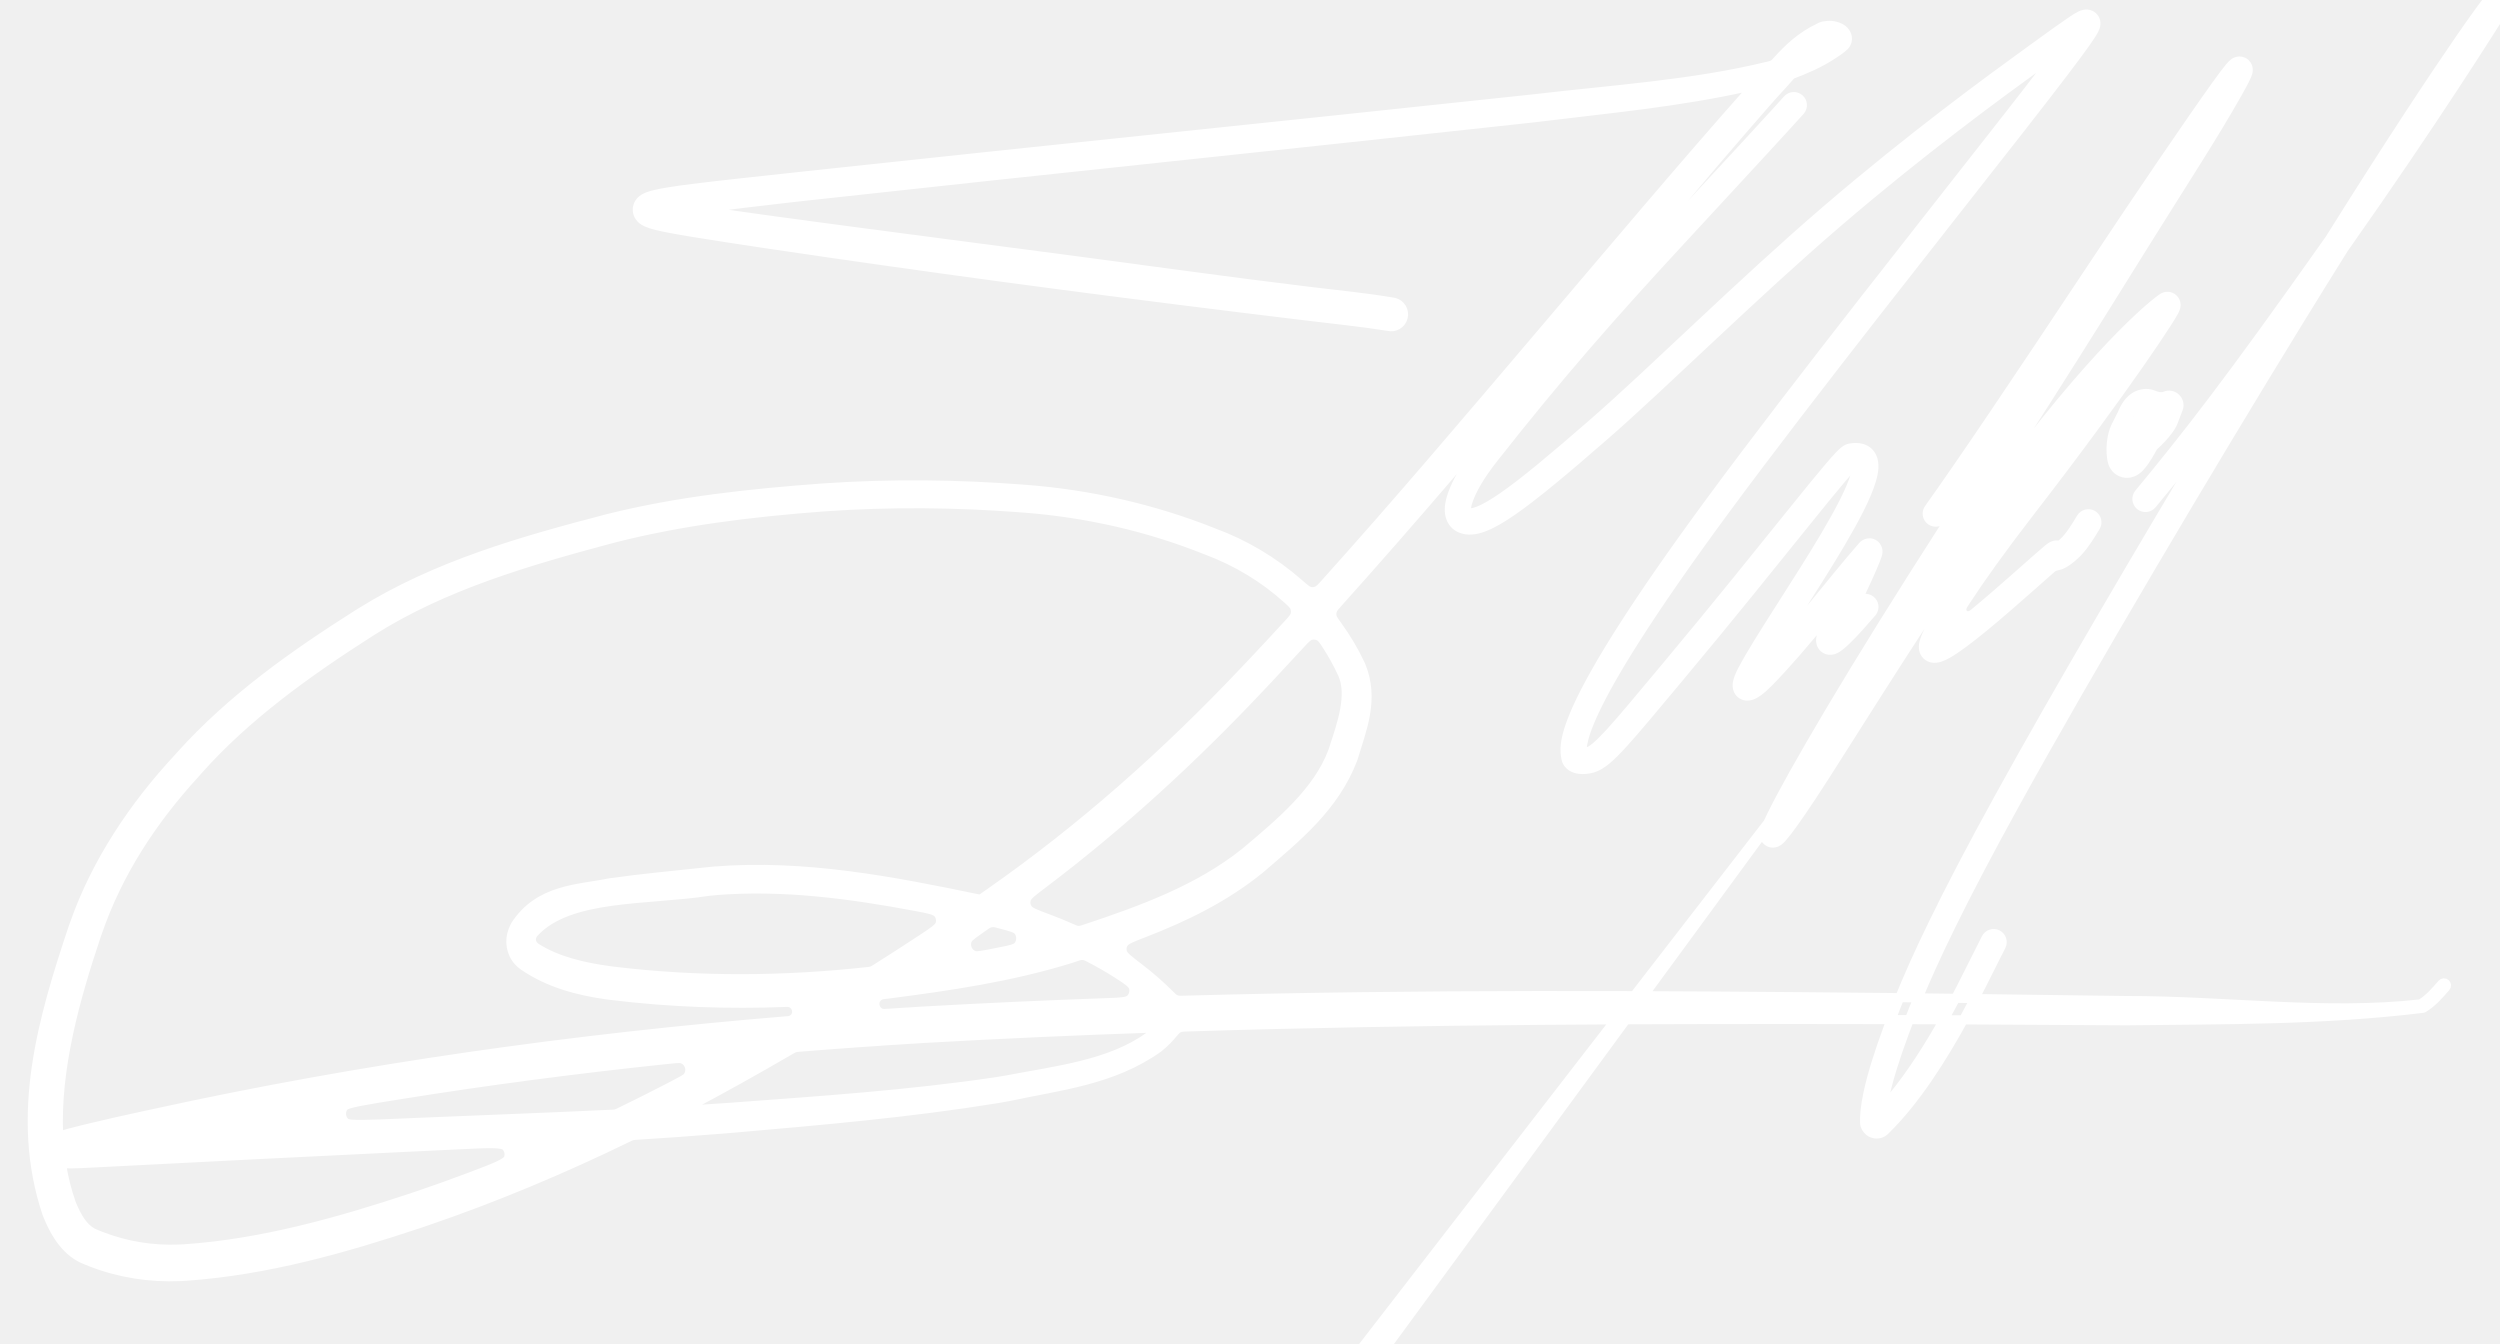
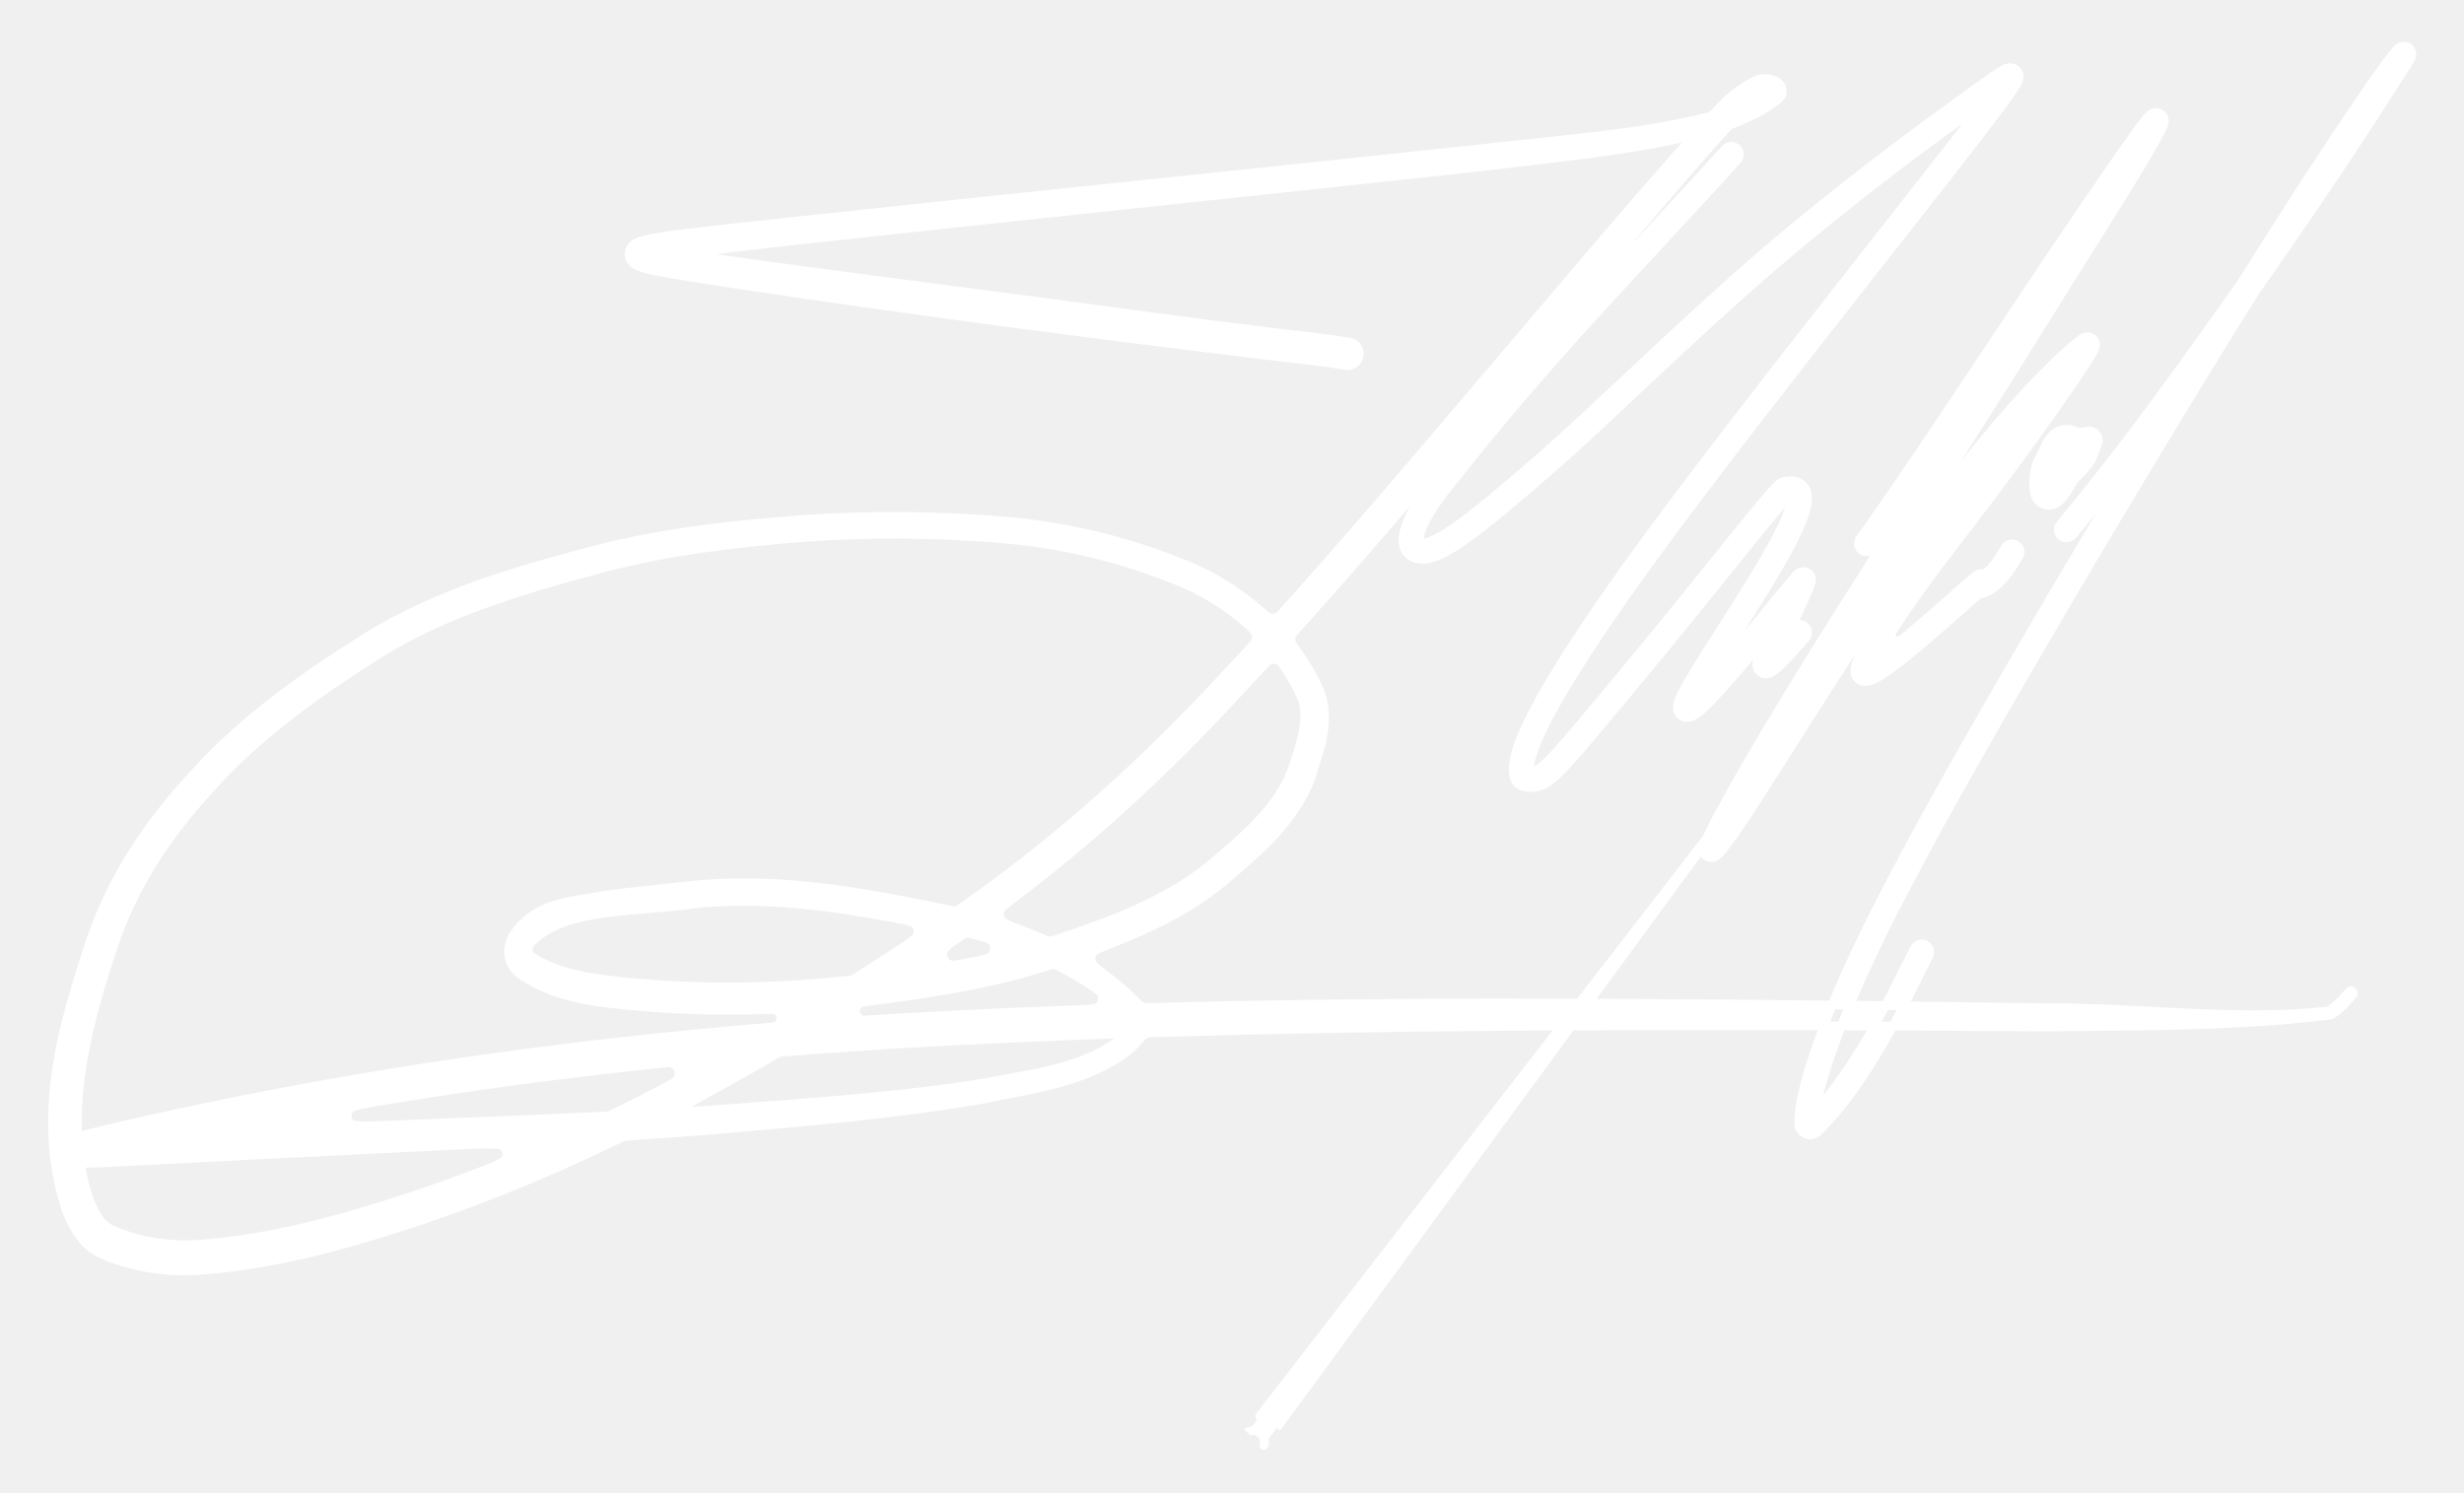
- <svg xmlns="http://www.w3.org/2000/svg" width="439" height="236" viewBox="0 0 439 236" fill="none" shape-rendering="geometricPrecision">
+ <svg xmlns="http://www.w3.org/2000/svg" width="454" height="275" viewBox="-4 -10 454 275" fill="none" shape-rendering="geometricPrecision" style="overflow: visible;" overflow="visible">
  <path d="M319.665 4.75C319.751 4.71 319.794 4.69 319.86 4.665C319.904 4.647 319.992 4.618 320.038 4.606C320.106 4.587 320.14 4.58 320.208 4.565C321.108 4.381 322.044 4.393 323.071 4.87C323.375 5.03 323.707 5.21 324.062 5.706C324.232 5.954 324.423 6.349 324.408 6.853C324.399 7.359 324.14 7.81 323.912 8.043C323.222 8.708 322.506 9.128 321.835 9.586C319.512 11.121 317.078 12.159 314.604 13.097C314.584 13.105 314.566 13.116 314.551 13.133C313.534 14.265 312.525 15.421 311.545 16.467C311.098 16.965 310.646 17.472 310.188 17.99C298.078 31.816 286.302 46.087 274.377 60.161C273.972 60.64 273.565 61.123 273.155 61.607C260.619 76.418 248.082 91.248 235.087 105.712C234.431 106.443 234.103 106.808 233.971 107.199C233.849 107.562 233.832 107.898 233.915 108.271C234.005 108.675 234.312 109.099 234.927 109.949C236.447 112.048 237.777 114.279 238.877 116.624C238.905 116.68 238.934 116.737 238.961 116.794C241.465 122.791 239.087 128.221 237.651 133.054C237.619 133.15 237.587 133.246 237.554 133.341C234.321 141.796 227.543 147.181 221.426 152.467C221.322 152.554 221.217 152.641 221.112 152.727C214.967 157.691 208.028 161.052 200.91 163.805C198.765 164.634 197.693 165.049 197.34 165.605C197.008 166.127 196.935 166.639 197.107 167.233C197.29 167.865 198.242 168.594 200.146 170.052C201.973 171.45 203.731 172.981 205.41 174.659C205.803 175.051 205.999 175.248 206.209 175.374C206.402 175.49 206.591 175.565 206.81 175.613C207.05 175.666 207.313 175.658 207.838 175.644C249.218 174.498 290.605 174.759 331.987 175.171C332.52 175.177 333.053 175.184 333.586 175.19C333.012 176.605 332.518 177.873 332.078 179.039C332.039 179.038 331.999 179.039 331.96 179.039C290.794 178.954 249.629 179.039 208.547 180.327C207.884 180.348 207.552 180.358 207.312 180.428C207.034 180.508 206.952 180.547 206.716 180.713C206.511 180.856 206.192 181.228 205.554 181.97C205.346 182.212 205.132 182.441 204.922 182.66C204.428 183.155 203.906 183.616 203.364 184.048C195.359 189.736 186.049 190.638 177.257 192.538C176.593 192.662 175.912 192.785 175.235 192.901C159.803 195.417 144.331 196.75 128.857 198.099C128.132 198.16 127.411 198.22 126.686 198.279C121.667 198.686 116.647 199.041 111.627 199.361C111.389 199.376 111.271 199.383 111.155 199.404C111.052 199.423 110.953 199.449 110.854 199.484C110.744 199.523 110.636 199.575 110.421 199.68C98.892 205.3 87.039 210.284 74.886 214.435C74.508 214.565 74.132 214.693 73.759 214.819C60.479 219.239 46.932 223.099 32.627 224.111C32.274 224.131 31.899 224.15 31.549 224.165C26.306 224.393 20.956 223.56 16.042 221.648C15.712 221.521 15.383 221.386 15.059 221.249C11.724 219.999 9.73 216.635 8.654 214.098C8.511 213.774 8.377 213.453 8.245 213.125C2.422 195.823 7.559 178.636 12.824 162.891C12.909 162.654 12.996 162.417 13.082 162.18C16.882 151.335 23.554 141.433 31.209 133.201C31.338 133.055 31.466 132.911 31.593 132.767C40.66 122.654 51.678 114.9 62.89 107.804C63.02 107.722 63.151 107.641 63.282 107.559C76.617 99.231 91.721 94.987 106.499 91.122C106.601 91.095 106.703 91.069 106.806 91.043C119.193 87.952 131.767 86.638 144.342 85.703C144.41 85.698 144.479 85.693 144.548 85.688C156.323 84.879 168.132 84.996 179.885 85.915C179.919 85.918 179.955 85.921 179.989 85.924C191.308 86.777 202.607 89.333 213.135 93.547C213.136 93.547 213.136 93.547 213.136 93.548C213.137 93.548 213.137 93.548 213.137 93.549C218.565 95.538 223.696 98.593 228.103 102.467C229.051 103.3 229.525 103.717 229.987 103.837C230.411 103.946 230.804 103.923 231.212 103.764C231.656 103.592 232.05 103.154 232.838 102.278C245.546 88.14 257.857 73.604 270.188 59.095C270.599 58.612 271.008 58.131 271.414 57.652C283.375 43.598 295.231 29.454 307.525 15.615C307.708 15.411 307.52 15.092 307.254 15.153C294.707 18.003 282.2 19.096 269.572 20.659C268.785 20.747 267.982 20.836 267.163 20.926C225.272 25.517 183.363 29.83 141.537 34.437C140.582 34.543 139.655 34.646 138.755 34.747C133.248 35.368 127.803 36.013 122.389 36.789C122.369 36.792 122.369 36.822 122.389 36.825C122.503 36.842 122.62 36.861 122.736 36.878C130.676 38.08 138.665 39.151 146.653 40.22C159.721 41.961 172.8 43.647 185.869 45.374C185.923 45.382 185.978 45.389 186.032 45.396C200.548 47.304 215.053 49.367 229.55 51.116C229.564 51.117 229.578 51.119 229.592 51.121C234.658 51.755 239.329 52.16 244.823 53.091C245.382 53.234 245.863 53.592 246.158 54.088C246.453 54.584 246.539 55.178 246.396 55.737C246.254 56.296 245.895 56.777 245.399 57.072C244.903 57.367 244.31 57.452 243.751 57.31C239.336 56.586 233.985 56.046 229.079 55.443C229.065 55.441 229.051 55.44 229.037 55.438C214.473 53.681 199.957 51.852 185.432 49.945C185.378 49.938 185.323 49.931 185.269 49.923C172.193 48.195 159.123 46.384 146.06 44.497C138.07 43.337 130.092 42.169 122.105 40.879C121.988 40.86 121.87 40.841 121.755 40.822C120.371 40.595 118.969 40.359 117.561 40.088C116.822 39.945 116.149 39.808 115.39 39.623C115.21 39.578 115.029 39.531 114.825 39.475C114.625 39.419 114.461 39.372 114.228 39.295C114.013 39.223 113.812 39.153 113.533 39.028C113.402 38.967 113.28 38.911 113.069 38.781C112.869 38.637 112.694 38.583 112.299 38.061C112.131 37.806 111.952 37.5 111.909 36.939C111.862 36.431 112.108 35.845 112.246 35.655C112.552 35.179 112.916 34.962 113.047 34.876C113.219 34.767 113.414 34.672 113.538 34.619C113.658 34.566 113.778 34.52 113.9 34.476C114.357 34.315 114.759 34.215 115.12 34.129C115.895 33.95 116.572 33.831 117.327 33.705C118.757 33.47 120.134 33.285 121.556 33.103C127.178 32.4 132.733 31.838 138.363 31.215C139.265 31.116 140.193 31.015 141.149 30.911C183.008 26.392 224.917 22.118 266.804 17.627C267.622 17.539 268.426 17.454 269.213 17.37C283.083 15.735 297.221 14.859 310.487 11.612C310.828 11.529 310.998 11.487 311.16 11.415C311.304 11.352 311.441 11.271 311.566 11.175C311.707 11.067 311.831 10.931 312.08 10.658C314.081 8.469 316.228 6.356 319.665 4.75ZM82.372 206.732C86.759 205.077 88.952 204.25 89.271 203.405C89.54 202.694 89.366 201.851 88.836 201.305C88.207 200.657 85.834 200.771 81.088 200.999C78.507 201.123 75.927 201.246 73.347 201.37C72.575 201.407 71.795 201.443 71.022 201.48C53.8 202.305 36.56 203.176 19.344 204.066C18.5 204.109 17.69 204.152 16.855 204.193C14.965 204.27 13.26 204.428 11.025 204.355C10.906 204.347 10.807 204.45 10.826 204.568C11.202 206.886 11.768 209.16 12.555 211.374C12.671 211.657 12.788 211.931 12.91 212.203C13.96 214.509 15.103 216.087 16.936 216.75C17.222 216.867 17.512 216.982 17.801 217.093C22.105 218.765 26.721 219.525 31.357 219.341C31.68 219.329 32.028 219.313 32.356 219.295C45.798 218.39 59.209 214.652 72.247 210.334C72.615 210.211 72.985 210.086 73.357 209.959C76.381 208.935 79.386 207.858 82.372 206.732ZM179.623 89.2C168.04 88.293 156.365 88.185 144.781 88.997C144.713 89.001 144.645 89.006 144.577 89.011C132.147 89.947 119.667 91.446 107.712 94.512C107.61 94.539 107.509 94.566 107.407 94.592C92.723 98.518 77.98 102.791 65.322 110.803C65.194 110.885 65.065 110.967 64.936 111.048C53.923 118.09 43.156 125.79 34.63 135.436C34.503 135.581 34.375 135.728 34.247 135.875C26.718 144.109 20.738 153.25 17.149 163.647C17.067 163.878 16.985 164.109 16.904 164.34C13.159 175.501 9.776 187.744 10.288 199.238C10.295 199.395 10.452 199.495 10.601 199.444C11.133 199.261 11.607 199.129 12.068 199C13.004 198.744 13.908 198.518 14.837 198.291C18.449 197.412 22.111 196.593 25.713 195.818C26.113 195.732 26.521 195.644 26.939 195.555C63.655 187.499 100.979 182.318 138.446 179.228C138.681 179.209 138.91 179.137 139.114 179.018C140.552 178.178 139.865 175.947 138.2 176.013C127.904 176.421 117.572 176.052 107.333 174.795C107.069 174.763 106.812 174.73 106.551 174.695C101.566 173.995 96.441 172.678 91.977 169.634C91.633 169.399 91.314 169.123 91.031 168.813C89.699 167.366 89.363 165.208 90.061 163.421C90.189 163.091 90.332 162.774 90.493 162.459C94.686 156.045 101.506 156.171 106.994 155.039C112.723 154.216 118.396 153.721 124.062 153.098C124.554 153.045 125.049 152.996 125.546 152.953C141.284 151.72 156.686 154.705 171.737 157.835C172.019 157.893 172.312 157.835 172.548 157.67C172.958 157.382 173.367 157.095 173.772 156.808C190.051 145.445 204.866 132.25 218.53 117.799C218.91 117.401 219.292 117 219.675 116.596C221.877 114.262 224.062 111.91 226.234 109.545C226.939 108.778 227.291 108.394 227.42 107.93C227.528 107.541 227.506 107.069 227.364 106.691C227.194 106.24 226.834 105.913 226.114 105.258C222.029 101.545 217.203 98.621 211.929 96.651C211.929 96.651 211.929 96.651 211.928 96.65C211.928 96.65 211.928 96.65 211.927 96.65C201.621 92.509 190.798 90.05 179.726 89.207C179.692 89.205 179.657 89.202 179.623 89.2ZM335.284 179.05C334.98 179.842 334.701 180.583 334.439 181.287C332.662 186.069 331.558 189.754 330.965 192.522C330.827 193.166 331.581 193.527 332.004 193.023C335.488 188.872 338.688 183.794 341.344 179.074C342.485 179.079 343.627 179.084 344.769 179.089C341.184 185.627 336.369 193.323 331.01 198.512C330.936 198.583 330.9 198.619 330.847 198.663C330.375 199.062 329.679 199.224 329.079 199.076C329.012 199.06 328.951 199.04 328.829 199.001C328.768 198.981 328.737 198.971 328.666 198.942C328.093 198.709 327.517 197.961 327.438 197.348C327.428 197.271 327.432 197.354 327.43 197.321C327.356 195.893 327.561 194.086 328.031 191.893C328.666 188.933 329.822 185.101 331.628 180.242C331.773 179.852 331.922 179.452 332.078 179.039C333.146 179.042 334.215 179.046 335.284 179.05ZM118.148 190.62C119.651 189.833 120.402 189.439 120.647 189.16C121.61 188.063 121.073 186.287 119.664 185.909C119.305 185.812 118.457 185.901 116.762 186.08C101.202 187.72 85.689 189.749 70.251 192.227C64.025 193.226 60.911 193.726 60.434 194.281C59.7 195.135 59.836 196.477 60.727 197.166C61.306 197.614 64.48 197.477 70.827 197.203C71.601 197.169 72.382 197.136 73.154 197.103C84.622 196.614 96.08 196.21 107.519 195.658C107.761 195.646 107.882 195.64 108.001 195.62C108.107 195.602 108.212 195.575 108.313 195.54C108.428 195.501 108.536 195.449 108.753 195.343C111.513 194.005 114.258 192.633 116.985 191.223C117.372 191.024 117.76 190.822 118.148 190.62ZM203.035 180.835C203.155 180.709 203.057 180.507 202.883 180.513C189.447 180.971 176.019 181.563 162.604 182.326C162.333 182.342 162.061 182.358 161.79 182.375C154.609 182.809 147.433 183.314 140.265 183.894C139.994 183.916 139.859 183.927 139.727 183.956C139.61 183.982 139.496 184.017 139.386 184.063C139.262 184.115 139.144 184.184 138.907 184.322C132.773 187.904 126.562 191.36 120.275 194.685C120.134 194.759 120.194 194.973 120.353 194.964C122.372 194.84 124.39 194.71 126.407 194.571C127.129 194.521 127.848 194.471 128.57 194.419C144.015 193.273 159.523 192.235 174.754 189.975C175.42 189.871 176.088 189.761 176.737 189.65C185.434 187.972 194.915 186.973 201.75 182.025C202.21 181.658 202.639 181.261 203.035 180.835ZM429.126 172.59C429.244 172.582 429.361 172.622 429.45 172.7C429.539 172.777 429.595 172.887 429.604 173.005C429.612 173.123 429.573 173.24 429.495 173.33C428.334 174.657 427.143 176.073 425.523 177.04C425.511 177.047 425.497 177.052 425.483 177.054C407.929 179.202 390.752 179.035 373.351 179.249C373.285 179.248 373.219 179.248 373.153 179.248C363.711 179.194 354.231 179.135 344.769 179.089C345.483 177.787 346.147 176.53 346.758 175.348C355.573 175.46 364.397 175.582 373.186 175.695C373.251 175.696 373.317 175.696 373.383 175.697C390.634 175.667 408.393 178.169 425.033 176.283C425.045 176.281 425.057 176.277 425.068 176.271C426.512 175.414 427.66 174.075 428.819 172.744C428.897 172.654 429.008 172.599 429.126 172.59ZM336.812 175.227C339.005 175.253 341.2 175.278 343.396 175.305C342.756 176.517 342.07 177.782 341.344 179.074C339.323 179.065 337.303 179.058 335.284 179.05C335.728 177.896 336.228 176.634 336.812 175.227ZM188.197 168.268C188.032 168.322 187.865 168.376 187.697 168.429C177.318 171.613 166.785 173.143 156.264 174.515C156.059 174.541 155.855 174.566 155.651 174.591C155.459 174.615 155.266 174.638 155.074 174.66C154.832 174.689 154.599 174.771 154.393 174.902C152.954 175.813 153.688 178.082 155.388 177.97C157.425 177.835 159.462 177.707 161.5 177.583C161.772 177.567 162.046 177.551 162.318 177.535C173.073 176.924 183.828 176.441 194.583 176.061C196.857 175.981 197.994 175.941 198.554 175.369C199.006 174.908 199.221 174.122 199.067 173.495C198.877 172.718 197.985 172.146 196.2 171.002C194.638 170.001 193.009 169.068 191.333 168.202C190.919 167.988 190.712 167.881 190.477 167.824C190.275 167.776 190.049 167.758 189.841 167.776C189.6 167.796 189.37 167.874 188.909 168.029C188.672 168.109 188.435 168.189 188.197 168.268ZM348.742 164.763C349.113 164.022 350.014 163.723 350.755 164.093C351.496 164.464 351.796 165.365 351.426 166.106C350.092 168.772 348.795 171.364 347.059 174.771L347.057 174.774C346.959 174.964 346.858 175.154 346.758 175.348C345.637 175.334 344.516 175.319 343.396 175.305C343.739 174.655 344.071 174.021 344.387 173.405C346.117 170.01 347.409 167.428 348.742 164.763ZM439.034 -1.492C439.332 -1.462 439.679 -1.335 439.961 -1.047C440.225 -0.778 440.326 -0.477 440.365 -0.281C440.433 0.062 440.362 0.339 440.346 0.403C440.318 0.511 440.284 0.6 440.263 0.652C440.184 0.84 440.069 1.032 439.983 1.167C437.552 5.022 427.405 21.192 411.839 43.288C411.748 43.416 411.657 43.545 411.566 43.673C409.115 47.591 406.479 51.84 403.651 56.441C387.976 81.946 366.703 117.836 353.764 141.308C344.226 158.609 339.578 168.553 336.812 175.227C335.736 175.214 334.661 175.202 333.586 175.19C336.342 168.398 341.009 158.23 351.136 139.86C361.053 121.871 375.839 96.631 389.263 74.335C385.018 79.874 381.543 84.164 377.899 88.574C377.372 89.212 376.427 89.302 375.788 88.775C375.15 88.247 375.06 87.301 375.587 86.663C383.869 76.637 391.289 67.234 409.072 42.003C420.199 24.226 427.551 13.233 431.91 6.9C434.569 3.037 436.147 0.899 436.991 -0.154C437.203 -0.417 437.381 -0.628 437.525 -0.787C437.597 -0.865 437.672 -0.945 437.748 -1.016C437.795 -1.061 437.944 -1.202 438.147 -1.312C438.205 -1.343 438.554 -1.54 439.034 -1.492ZM161.946 164.855C163.906 163.564 164.886 162.919 165.089 162.203C165.262 161.592 165.125 160.908 164.729 160.411C164.265 159.83 163.114 159.613 160.811 159.18C149.171 156.991 137.466 155.455 125.844 156.375C125.37 156.417 124.899 156.462 124.431 156.513C113.838 158.165 99.947 157.095 93.827 163.748C93.76 163.821 93.726 163.858 93.658 163.951C93.621 164.002 93.526 164.156 93.497 164.213C93.445 164.315 93.436 164.338 93.419 164.383C93.393 164.453 93.369 164.524 93.347 164.596C93.185 165.169 93.464 165.809 93.853 166.181C93.938 166.266 94.033 166.342 94.139 166.407C97.855 168.778 102.49 169.831 107.121 170.462C107.363 170.495 107.603 170.525 107.85 170.555C122.609 172.343 137.594 172.238 152.403 170.609C152.67 170.579 152.804 170.565 152.936 170.532C153.052 170.503 153.169 170.462 153.278 170.412C153.401 170.356 153.516 170.284 153.745 170.139C156.496 168.405 159.23 166.643 161.946 164.855ZM174.881 162.059C174.853 162.052 174.839 162.049 174.817 162.044C174.297 161.932 173.728 162.039 173.285 162.334C173.267 162.346 173.25 162.358 173.216 162.382C173.145 162.431 173.075 162.481 173.004 162.53C171.115 163.847 170.171 164.505 169.945 164.928C169.351 166.039 169.95 167.451 171.162 167.795C171.623 167.926 172.716 167.712 174.903 167.282C175.215 167.221 175.527 167.159 175.838 167.096C177.474 166.764 178.292 166.598 178.725 166.146C179.382 165.46 179.421 164.195 178.807 163.47C178.403 162.992 177.613 162.781 176.034 162.359C175.649 162.256 175.265 162.156 174.881 162.059ZM233.063 113.46C232.419 112.456 232.097 111.954 231.591 111.709C231.17 111.504 230.617 111.456 230.166 111.585C229.625 111.741 229.189 112.216 228.315 113.168C226.415 115.236 224.505 117.296 222.581 119.344C222.196 119.752 221.813 120.158 221.431 120.56C209.622 133.109 196.821 144.893 183.021 155.304C181.278 156.619 180.406 157.277 180.221 157.915C180.051 158.499 180.13 159.045 180.46 159.556C180.82 160.115 181.873 160.507 183.978 161.292C185.392 161.819 186.789 162.387 188.165 163.001C188.611 163.2 188.835 163.299 189.053 163.343C189.251 163.383 189.441 163.392 189.642 163.372C189.863 163.35 190.085 163.277 190.527 163.131C200.596 159.795 210.609 156.103 218.619 149.674C218.715 149.596 218.812 149.518 218.907 149.439C224.97 144.335 231.358 138.959 233.973 132.07C234 131.993 234.027 131.915 234.054 131.838C235.615 127.162 237.408 122.033 235.729 118.325C235.712 118.288 235.693 118.252 235.676 118.216C234.91 116.563 234.036 114.975 233.063 113.46ZM392.964 10.743C393.269 10.685 393.82 10.688 394.289 11.118C394.694 11.49 394.766 11.943 394.782 12.116C394.815 12.459 394.725 12.752 394.702 12.831C394.662 12.967 394.61 13.104 394.561 13.224C394.46 13.468 394.321 13.758 394.167 14.064C393.856 14.682 393.428 15.465 392.965 16.287C388.739 23.78 383.607 31.623 376.861 42.432C372.387 49.602 365.82 60.198 359.111 70.697C352.804 80.566 346.604 89.997 339.839 100.628C342.261 97.003 344.678 93.459 347.014 90.155C364.588 65.292 376.478 54.568 379.691 52.329L379.855 52.227C379.933 52.185 380.032 52.139 380.148 52.104C380.348 52.043 381.039 51.891 381.632 52.443C382.137 52.913 382.119 53.506 382.115 53.619C382.108 53.81 382.067 53.961 382.047 54.03C381.974 54.282 381.833 54.55 381.737 54.728C381.503 55.161 381.113 55.806 380.592 56.623C379.54 58.273 377.886 60.742 375.704 63.873C371.337 70.139 364.828 79.099 356.735 89.558C351.45 96.389 347.703 101.663 345.155 105.579C345.027 105.775 344.903 105.968 344.781 106.157C343.883 107.556 345.279 108.789 346.562 107.733C349.042 105.694 351.732 103.343 354.085 101.266C356.419 99.206 358.452 97.386 359.567 96.456C359.728 96.321 359.878 96.203 360.014 96.107C360.127 96.027 360.321 95.897 360.552 95.81C360.665 95.767 360.899 95.691 361.198 95.704C361.501 95.716 361.821 95.688 362.049 95.489C362.253 95.312 362.462 95.115 362.664 94.905C363.65 93.876 364.477 92.523 365.436 90.938C365.864 90.229 366.786 90.002 367.495 90.43C368.204 90.859 368.432 91.782 368.003 92.491C367.085 94.008 366.089 95.667 364.83 96.98C364.196 97.641 363.511 98.205 362.937 98.597C362.653 98.79 362.362 98.967 362.092 99.092C361.962 99.153 361.786 99.225 361.59 99.272C361.14 99.378 360.66 99.468 360.312 99.772C359.213 100.731 357.74 102.041 356.07 103.515C353.714 105.595 350.991 107.976 348.468 110.05C345.976 112.1 343.58 113.934 341.909 114.859C341.485 115.093 341.054 115.3 340.645 115.432C340.294 115.545 339.691 115.697 339.069 115.5C338.712 115.387 338.367 115.162 338.115 114.81C337.875 114.475 337.785 114.116 337.758 113.825C337.708 113.287 337.851 112.744 338.009 112.297C338.59 110.654 340.057 107.913 342.641 103.943C345.246 99.939 349.045 94.597 354.363 87.723C440.231 -23.256 225.561 254.191 225.748 254.042C227.279 252.817 229.598 254.563 228.843 256.373C228.752 256.593 436.088 -26.467 353.154 86.757C351.955 88.394 350.724 90.103 349.464 91.886C339.157 106.468 327.228 125.724 320.534 136.167C317.192 141.381 315.098 144.381 313.864 145.983C313.274 146.749 312.805 147.296 312.454 147.59C312.366 147.664 312.204 147.793 311.992 147.891C311.911 147.929 311.106 148.308 310.354 147.704C309.996 147.415 309.862 147.049 309.813 146.823C309.766 146.601 309.777 146.414 309.788 146.309C309.81 146.099 309.868 145.923 309.903 145.826L310.074 145.38C311.044 142.981 313.714 137.956 317.809 130.88C322.209 123.276 328.327 113.18 335.945 101.16C343.23 89.666 349.904 79.534 356.584 69.081C358.875 65.495 361.149 61.897 363.329 58.429C353.135 73.732 346.014 84.227 341.136 91.064C340.654 91.738 339.717 91.895 339.043 91.414C338.369 90.933 338.213 89.996 338.693 89.322C344.573 81.082 353.759 67.462 367.745 46.369C375.529 34.63 384.885 20.891 389.142 14.963C390.204 13.484 390.956 12.487 391.456 11.885C391.691 11.603 391.931 11.333 392.151 11.147C392.212 11.095 392.299 11.028 392.403 10.963C392.49 10.91 392.689 10.795 392.964 10.743ZM366.022 2.5C366.319 2.446 366.733 2.442 367.153 2.658C367.356 2.762 367.628 2.955 367.823 3.295C368.014 3.629 368.05 3.962 368.038 4.205C368.018 4.617 367.852 4.978 367.744 5.196C367.495 5.698 367.011 6.449 366.191 7.607C364.523 9.962 361.244 14.298 354.968 22.336C342.395 38.44 317.802 69.376 302.871 89.652C289.212 108.2 282.906 118.71 280.05 124.754C278.623 127.774 278.089 129.614 277.907 130.742C277.882 130.895 277.864 131.036 277.851 131.166C277.795 131.716 278.267 132.158 278.8 132.007C279.076 131.929 279.501 131.718 280.169 131.167C280.832 130.621 281.652 129.81 282.725 128.638C284.872 126.292 287.867 122.679 292.4 117.254C301.608 106.238 309.162 96.797 314.584 90.069C317.291 86.71 319.477 84.014 321.068 82.141C321.861 81.208 322.526 80.456 323.043 79.922C323.299 79.658 323.545 79.421 323.767 79.237C323.877 79.145 324.006 79.046 324.146 78.96C324.262 78.887 324.498 78.751 324.808 78.692C325.549 78.551 326.311 78.524 327.01 78.743C327.767 78.98 328.358 79.48 328.704 80.182C329.022 80.828 329.084 81.542 329.047 82.192C329.009 82.854 328.859 83.569 328.645 84.301C327.802 87.181 325.687 91.182 323.197 95.408C320.684 99.673 317.693 104.323 315.01 108.529C314.507 109.317 315.387 109.971 315.987 109.253C316.652 108.456 317.317 107.651 317.979 106.845C321.188 102.937 324.347 98.982 327.083 95.871L327.154 95.793C327.184 95.764 327.219 95.731 327.259 95.697C327.32 95.645 327.49 95.503 327.75 95.411C328.042 95.307 328.64 95.217 329.188 95.645C329.633 95.994 329.726 96.456 329.748 96.589C329.799 96.888 329.745 97.141 329.738 97.179C329.72 97.274 329.697 97.361 329.678 97.427C329.604 97.68 329.471 98.033 329.314 98.424C328.989 99.236 328.468 100.437 327.819 101.866C327.334 102.934 326.773 104.139 326.164 105.415C326.083 105.585 326.309 105.734 326.433 105.592C326.943 105.002 327.832 104.899 328.466 105.375C329.128 105.872 329.263 106.811 328.766 107.474L328.7 107.556C327.23 109.253 325.745 110.969 324.314 112.352C323.958 112.697 323.587 113.038 323.242 113.32C322.94 113.567 322.513 113.891 322.069 114.058C321.88 114.129 321.349 114.308 320.754 114.071C319.992 113.767 319.762 113.078 319.716 112.681C319.674 112.318 319.74 111.978 319.799 111.745C319.865 111.484 319.963 111.201 320.083 110.903L320.146 110.768C320.42 110.243 320.693 109.713 320.964 109.181C321.187 108.744 320.608 108.371 320.297 108.75C317.065 112.685 313.69 116.687 310.502 119.905C309.874 120.539 309.271 121.075 308.734 121.462C308.468 121.655 308.186 121.833 307.904 121.967C307.653 122.087 307.251 122.245 306.786 122.232C306.531 122.225 306.217 122.164 305.91 121.979C305.593 121.788 305.37 121.518 305.233 121.23C304.99 120.718 305.039 120.204 305.088 119.911C305.193 119.277 305.516 118.511 305.955 117.669C307.356 114.984 309.804 111.112 312.48 106.916C315.177 102.689 318.133 98.094 320.612 93.885C323.116 89.637 325.041 85.933 325.766 83.459C325.943 82.853 326.031 82.376 326.052 82.018C326.062 81.843 326.054 81.715 326.041 81.626C326.038 81.605 326.017 81.588 325.995 81.587C325.935 81.582 325.852 81.581 325.742 81.59C325.662 81.596 325.587 81.63 325.527 81.685C325.439 81.767 325.329 81.874 325.197 82.01C324.751 82.471 324.137 83.162 323.354 84.084C321.793 85.921 319.632 88.586 316.92 91.952C311.504 98.673 303.931 108.136 294.702 119.178C290.2 124.565 287.143 128.253 284.938 130.664C283.833 131.87 282.902 132.802 282.077 133.482C281.257 134.158 280.458 134.657 279.614 134.895C278.913 135.093 278.05 135.189 277.275 135.083C276.89 135.031 276.423 134.915 275.998 134.649C275.541 134.363 275.102 133.875 274.98 133.164C274.903 132.713 274.691 131.847 274.945 130.265C275.188 128.755 275.846 126.63 277.338 123.472C280.32 117.161 286.765 106.464 300.455 87.874C315.419 67.553 340.063 36.55 352.603 20.49C355.317 17.013 357.463 14.238 359.155 12.023C359.561 11.492 358.908 10.824 358.366 11.216C350.896 16.63 337.536 26.37 322.685 39.111C315.262 45.478 307.639 52.555 300.569 59.176C293.513 65.784 286.989 71.958 281.807 76.473C274.731 82.638 269.477 87.033 265.598 89.717C263.662 91.057 261.991 92.026 260.553 92.566C259.134 93.099 257.699 93.305 256.417 92.743C255.259 92.235 254.685 91.21 254.54 90.121C254.404 89.1 254.623 87.965 255.015 86.853C255.793 84.642 257.285 81.973 259.938 78.6C271.353 64.092 280.637 53.502 293.05 40.091C305.07 27.104 312.738 18.765 313.871 17.472C314.417 16.849 315.365 16.787 315.988 17.332C316.611 17.878 316.673 18.827 316.127 19.45C314.958 20.784 307.249 29.166 295.252 42.128C282.877 55.498 273.648 66.027 262.296 80.456C259.767 83.669 258.478 86.048 257.844 87.849C257.529 88.743 257.467 89.365 257.515 89.725C257.537 89.89 257.576 89.957 257.585 89.97C257.587 89.973 257.588 89.981 257.622 89.996C257.856 90.098 258.384 90.176 259.498 89.757C260.593 89.346 262.027 88.54 263.891 87.251C267.611 84.676 272.743 80.391 279.836 74.211C284.966 69.742 291.436 63.62 298.52 56.986C305.59 50.364 313.254 43.249 320.731 36.834C335.679 24.011 349.119 14.211 356.605 8.787C360.335 6.084 362.519 4.517 363.814 3.65C364.45 3.225 364.938 2.922 365.318 2.74C365.506 2.65 365.75 2.548 366.022 2.5ZM381.64 74.055C381.342 74.778 381.131 75.035 380.914 75.363C380.7 75.668 380.492 75.934 380.282 76.189C379.864 76.694 379.437 77.157 378.976 77.61C378.849 77.732 378.723 77.852 378.592 77.972C378.386 78.162 378.283 78.257 378.216 78.332C378.147 78.409 378.11 78.457 378.052 78.543C377.996 78.626 377.938 78.733 377.823 78.947C377.794 79.002 377.764 79.056 377.734 79.111C377.382 79.742 377.02 80.356 376.56 81.019C376.317 81.357 376.097 81.677 375.647 82.133C375.531 82.248 375.39 82.38 375.189 82.528C374.961 82.68 374.706 82.903 373.996 83.061C373.6 83.138 373.058 83.148 372.483 82.908C371.899 82.656 371.569 82.299 371.341 81.976C371.161 81.718 371.049 81.451 370.99 81.278C370.933 81.111 370.897 80.961 370.871 80.822C370.851 80.717 370.833 80.611 370.817 80.507C370.645 79.347 370.674 78.262 370.842 77.168C370.97 76.439 371.085 75.781 371.543 74.825C372.243 73.447 372.593 72.757 372.609 72.723C372.683 72.562 372.588 72.786 372.653 72.621C372.667 72.585 372.399 73.346 372.506 73.041C372.54 72.947 372.574 72.852 372.609 72.755C372.839 72.174 373.093 71.582 373.609 70.871C373.878 70.517 374.21 70.11 374.836 69.699C375.424 69.289 376.58 68.935 377.583 69.171C377.617 69.178 377.652 69.186 377.687 69.195C377.844 69.233 377.992 69.283 378.13 69.34C378.787 69.616 379.53 69.812 380.186 69.534C381.612 68.93 383.064 70.332 382.511 71.778L381.64 74.055ZM380.12 75.626C380.119 75.627 380.118 75.629 380.119 75.629C380.12 75.63 380.121 75.63 380.121 75.63C380.187 75.602 380.209 75.587 380.212 75.585C380.193 75.593 380.161 75.608 380.12 75.626ZM374.6 72.887C374.581 72.81 374.547 72.745 374.538 72.826C374.538 72.873 374.531 72.948 374.621 73.196C374.623 73.201 374.63 73.2 374.63 73.194C374.63 73.077 374.62 72.97 374.6 72.887Z" fill="#ffffff" stroke="#ffffff" stroke-width="1.6" stroke-linecap="round" stroke-linejoin="round" paint-order="stroke fill" />
</svg>
